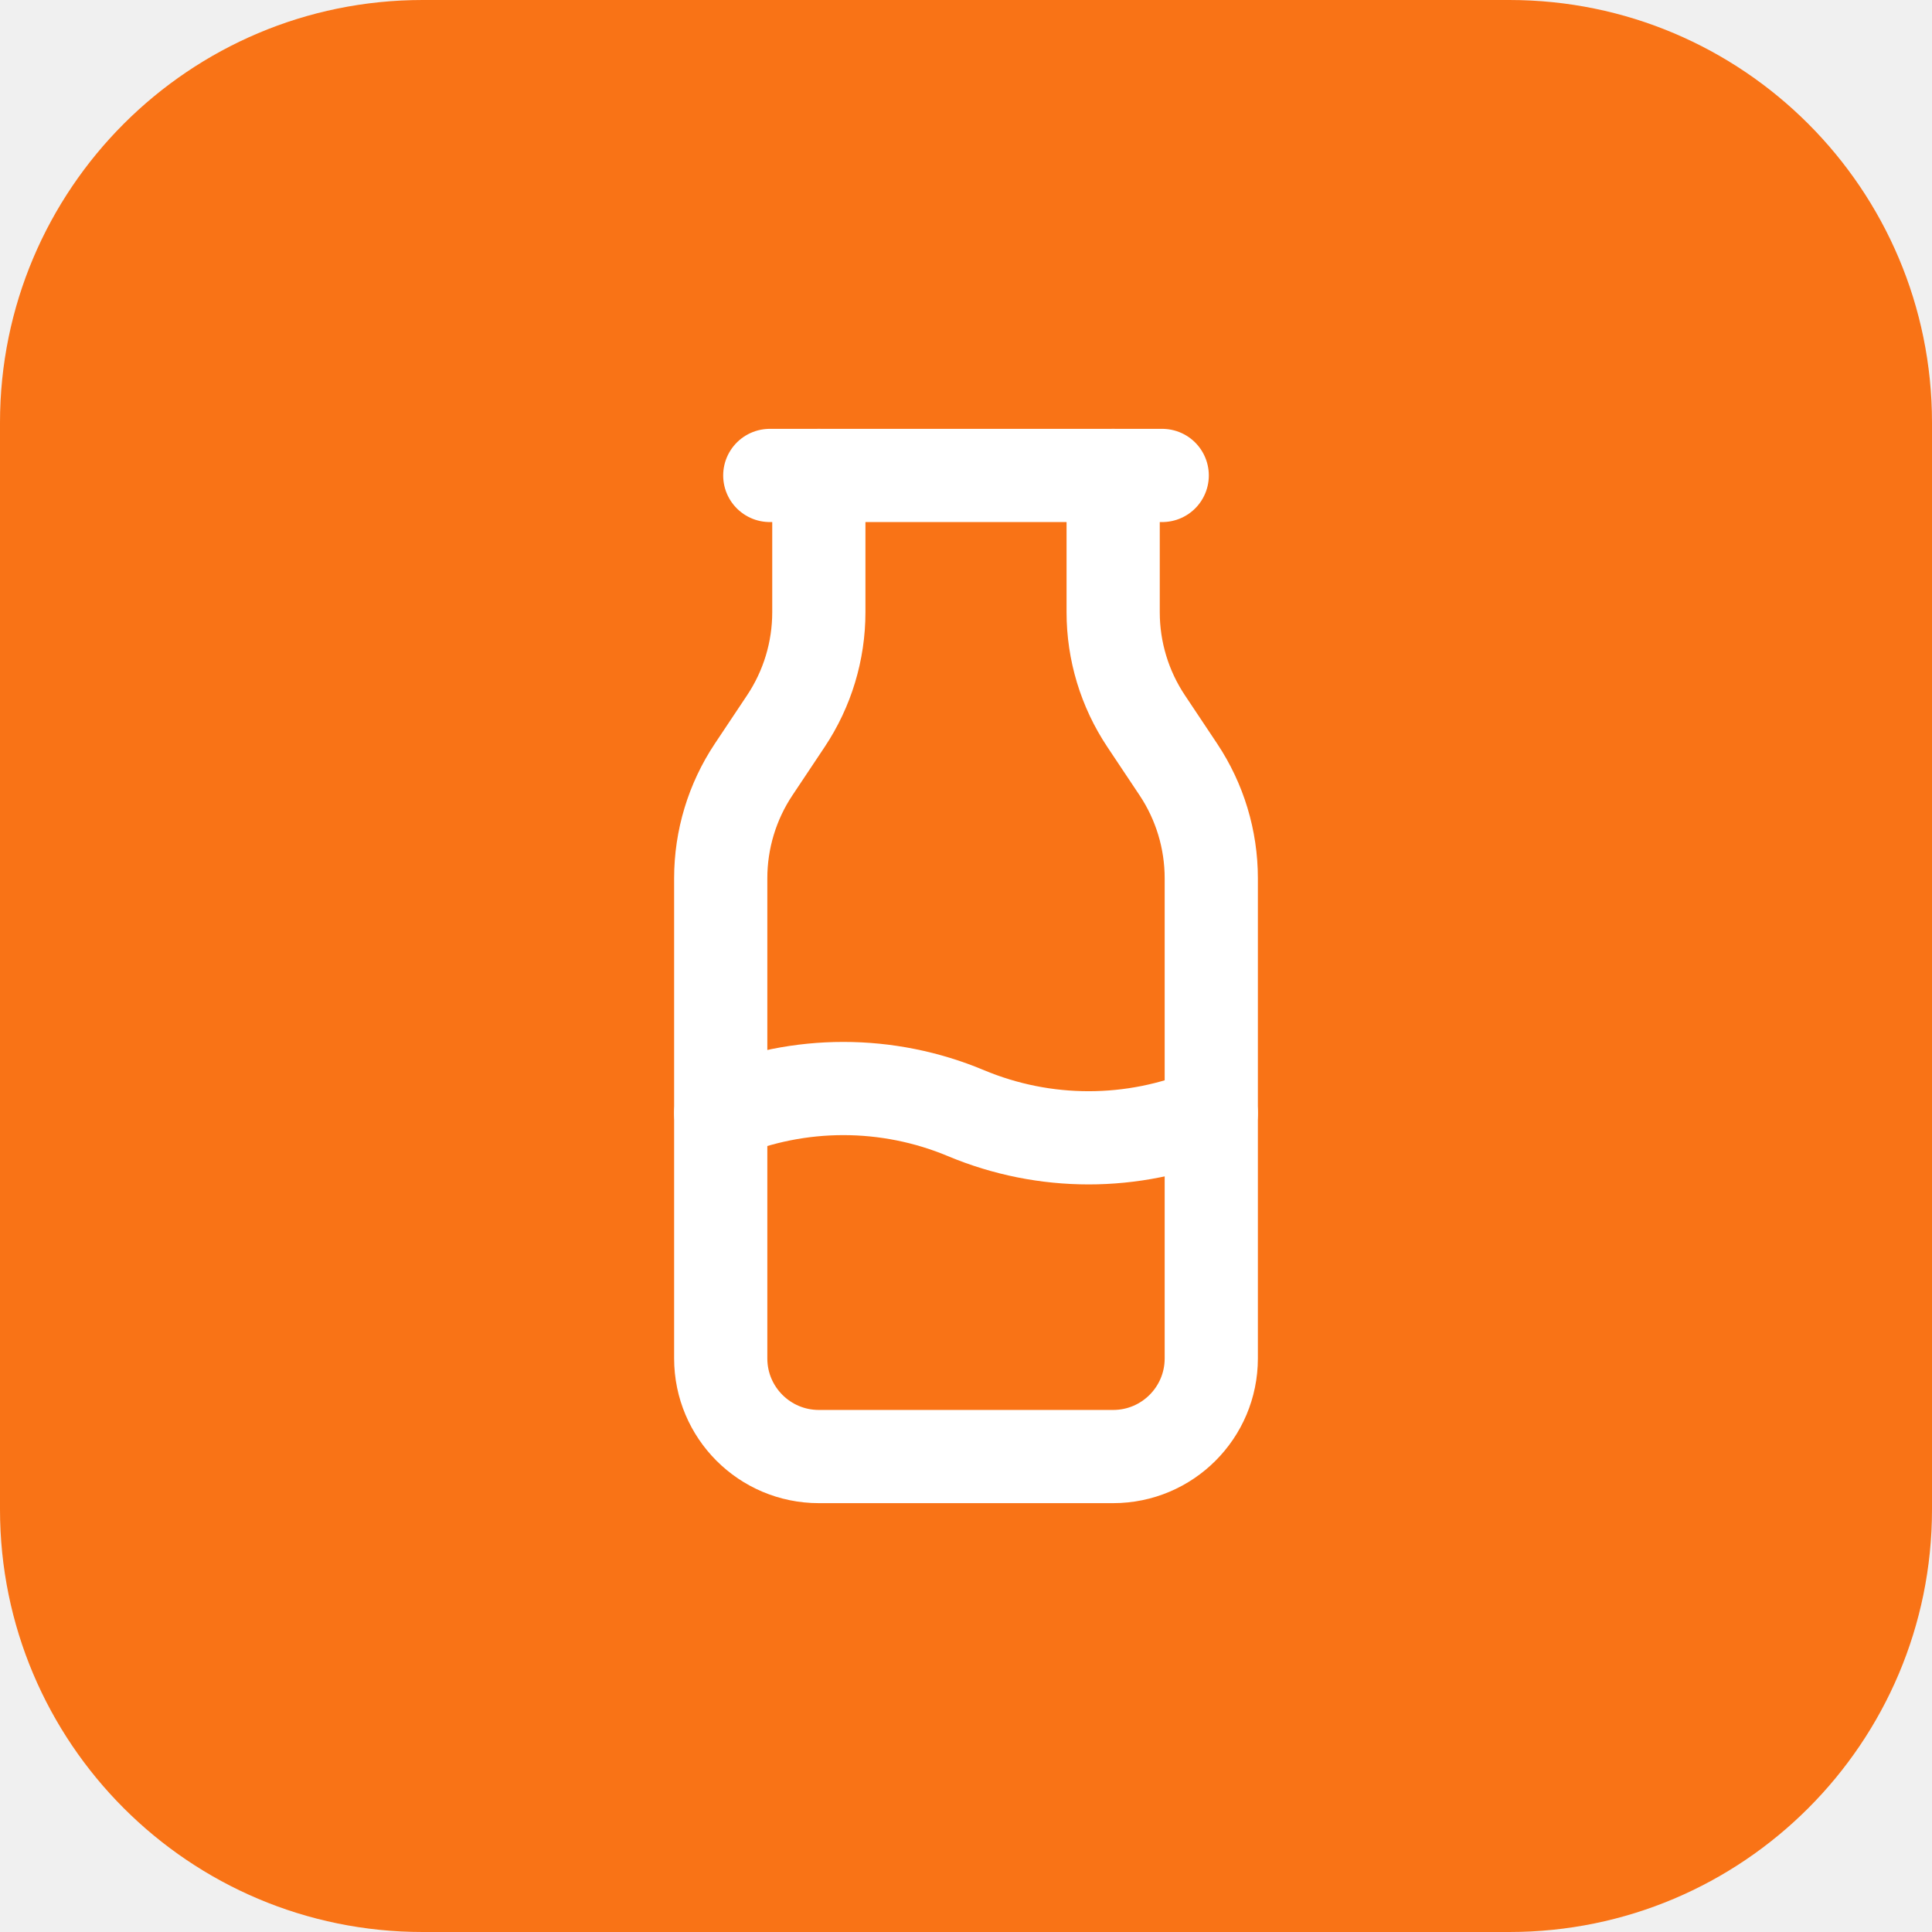
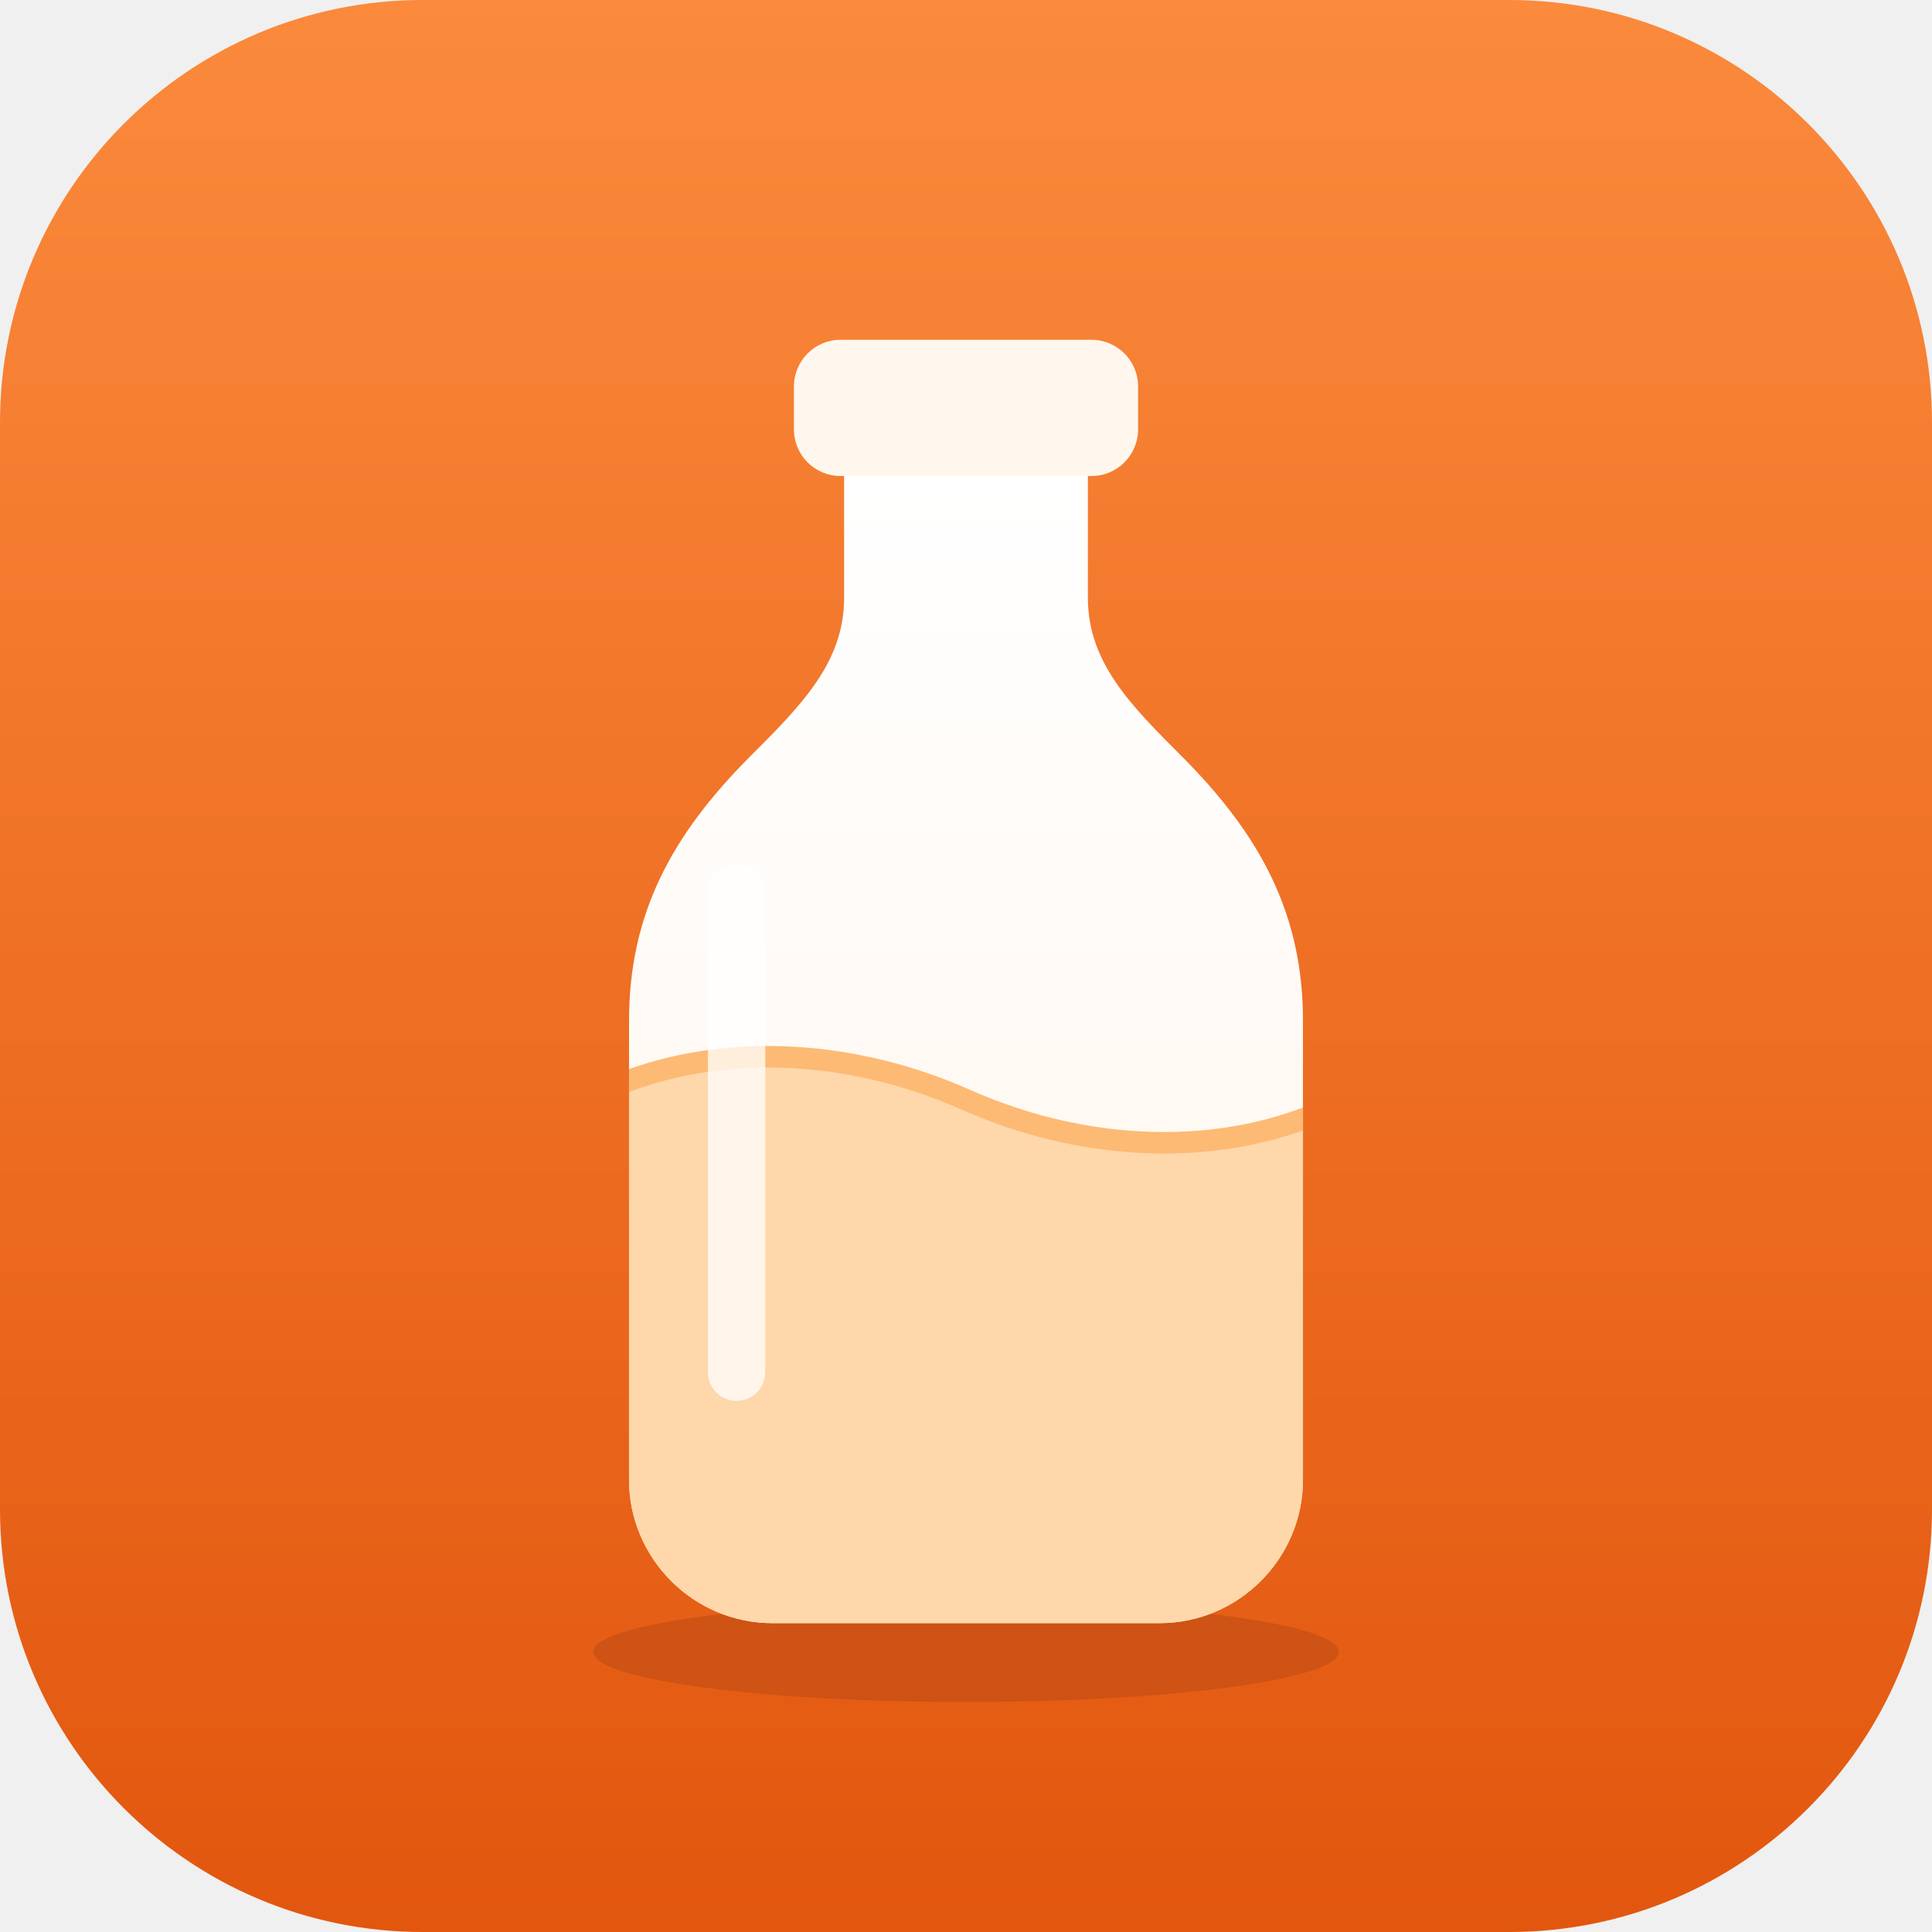
<svg xmlns="http://www.w3.org/2000/svg" viewBox="0 0 512 512">
-   <rect width="512" height="512" rx="112" fill="#F97316" />
-   <g transform="translate(100 100) scale(13)" fill="none" stroke="#FFFFFF" stroke-width="1.9" stroke-linecap="round" stroke-linejoin="round">
-     <path d="M8 2h8" />
-     <path d="M9 2v2.789a4 4 0 0 1-.672 2.219l-.656.984A4 4 0 0 0 7 10.212V20a2 2 0 0 0 2 2h6a2 2 0 0 0 2-2v-9.789a4 4 0 0 0-.672-2.219l-.656-.984A4 4 0 0 1 15 4.788V2" />
-     <path d="M7 15a6.472 6.472 0 0 1 5 0 6.47 6.47 0 0 0 5 0" />
+   <defs>
+     <linearGradient id="fondo" x1="0" y1="0" x2="0" y2="1">
+       <stop offset="0" stop-color="#FB8A3C" />
+       <stop offset="1" stop-color="#E2560E" />
+     </linearGradient>
+     <linearGradient id="vidrio" x1="0" y1="0" x2="0" y2="1">
+       <stop offset="0" stop-color="#FFFFFF" />
+       <stop offset="1" stop-color="#FFF4EA" />
+     </linearGradient>
+     <clipPath id="cuerpo">
+       <path d="M222 130h68v34c0 18 12 30 26 44c22 22 34 44 34 74v128c0 22-18 40-40 40H202c-22 0-40-18-40-40V282c0-30 12-52 34-74c14-14 26-26 26-44z" />
+     </clipPath>
+   </defs>
+   <rect width="512" height="512" rx="112" fill="url(#fondo)" />
+   <g transform="translate(256 262) scale(.95) translate(-256 -273)">
+     <ellipse cx="256" cy="458" rx="104" ry="14" fill="#7C2D12" opacity=".22" />
+     <rect x="208" y="92" width="96" height="38" rx="13" fill="#FFF7ED" />
+     <path d="M222 130h68v34c0 18 12 30 26 44c22 22 34 44 34 74v128c0 22-18 40-40 40H202c-22 0-40-18-40-40V282c0-30 12-52 34-74c14-14 26-26 26-44z" fill="url(#vidrio)" />
+     <g clip-path="url(#cuerpo)">
+       <path d="M150 304c30-16 70-16 106 0s76 16 106 0v170H150z" fill="#FED7AA" />
+       <path d="M150 304c30-16 70-16 106 0s76 16 106 0" fill="none" stroke="#FDBA74" stroke-width="6" />
+       <rect x="184" y="238" width="16" height="150" rx="8" fill="#FFFFFF" opacity=".75" />
+     </g>
  </g>
</svg>
